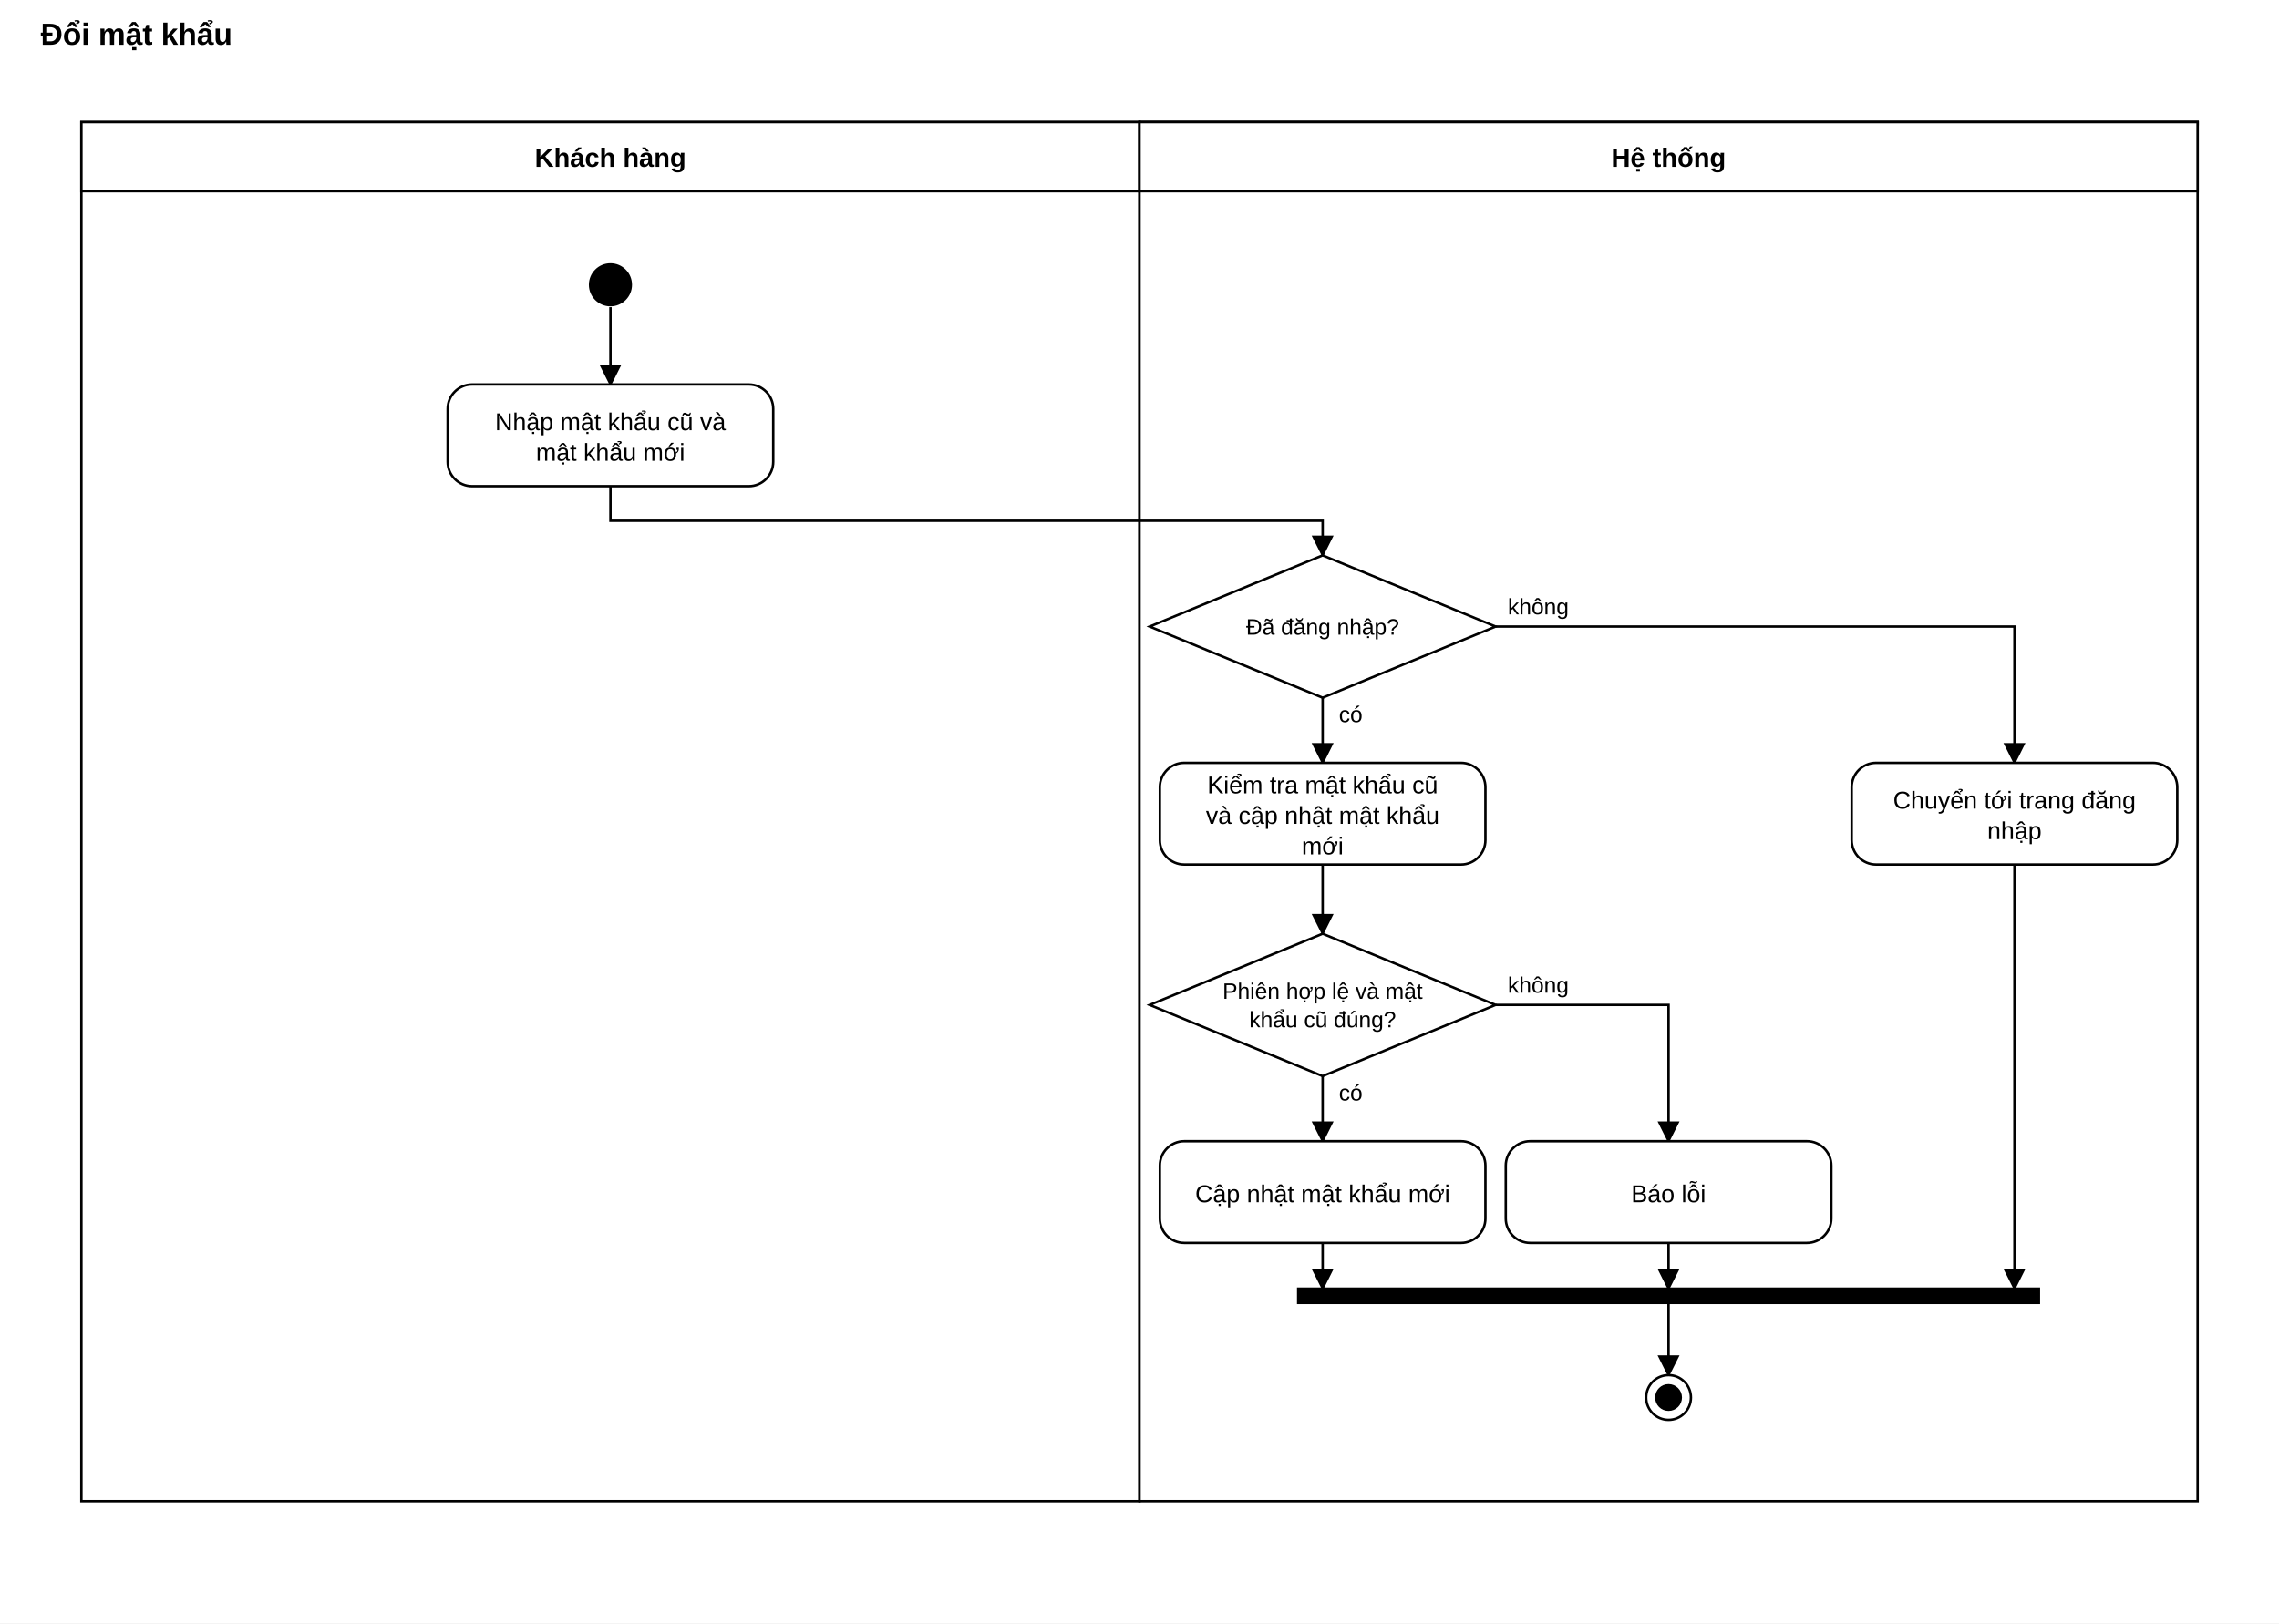
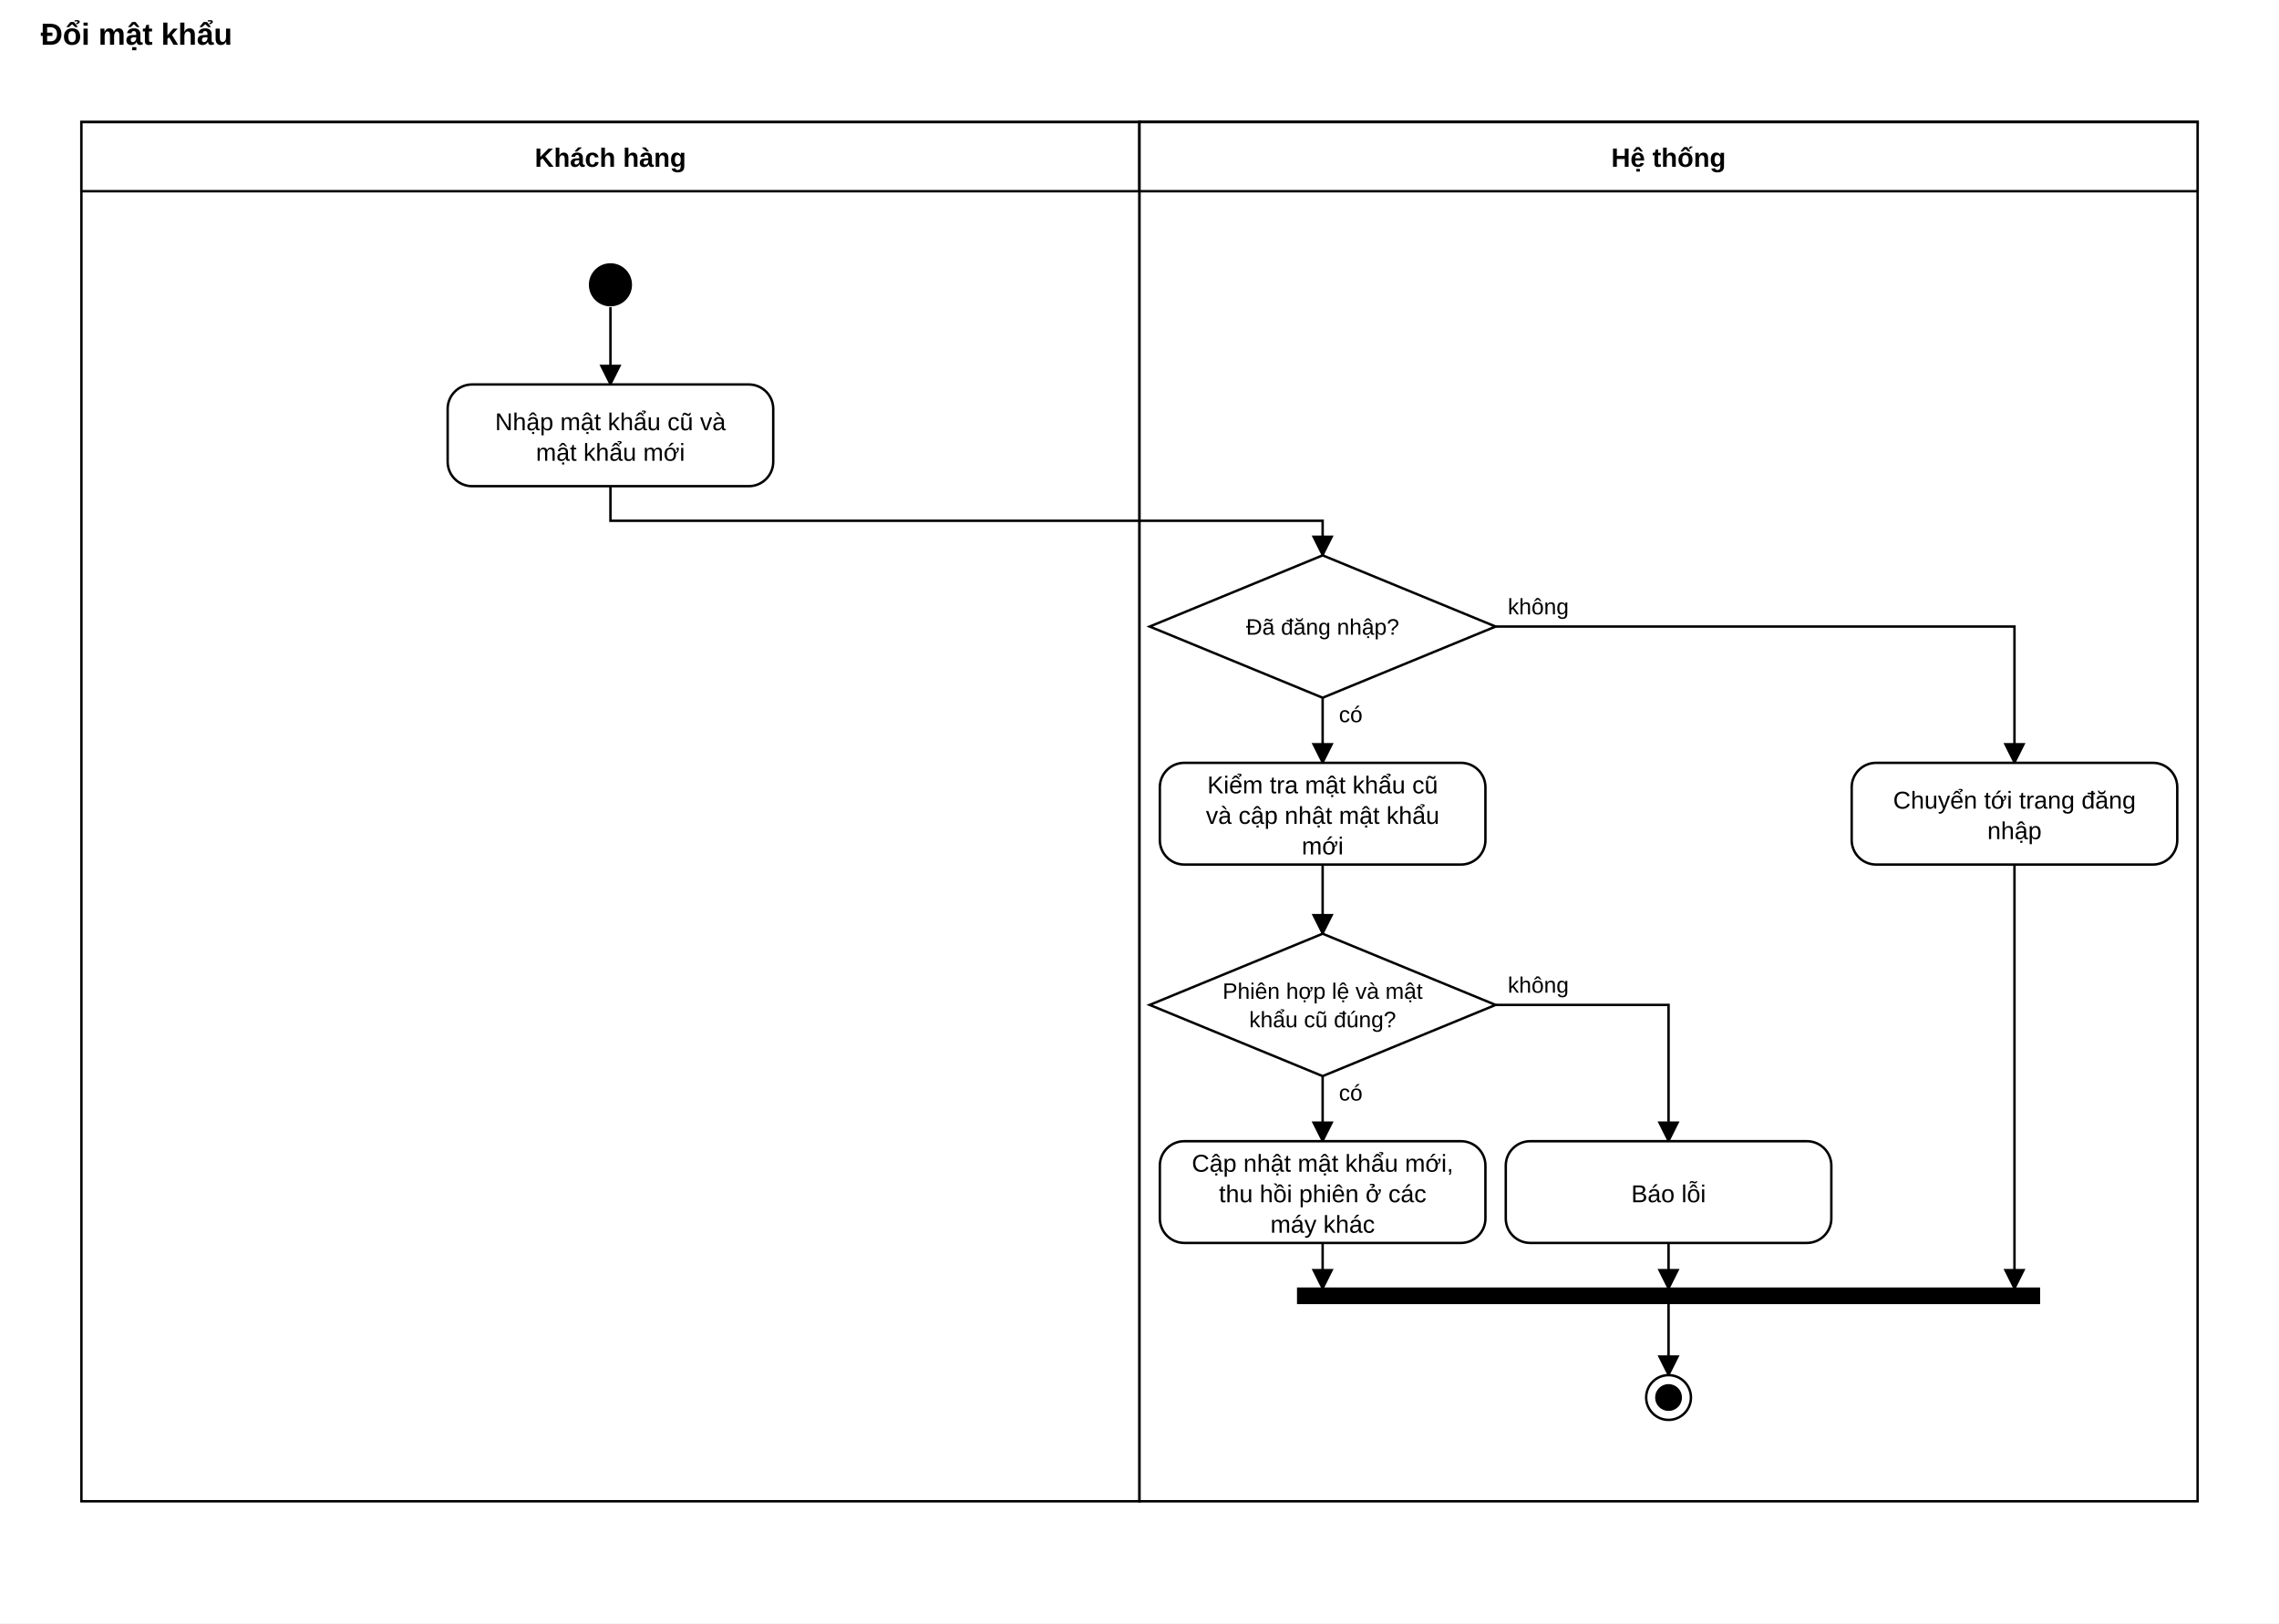
<svg xmlns="http://www.w3.org/2000/svg" width="1120" height="798" viewBox="0 0 1120 798">
  <defs>
    <marker id="dac" viewBox="0 0 10 10" refX="9" refY="5" markerWidth="9" markerHeight="9" orient="auto">
      <path d="M0,0 L10,5 L0,10 z" fill="#000" />
    </marker>
    <marker id="ho" viewBox="0 0 12 12" refX="11" refY="6" markerWidth="11" markerHeight="11" orient="auto">
      <path d="M1,1 L11,6 L1,11" fill="none" stroke="#000" stroke-width="1.2" />
    </marker>
  </defs>
  <rect width="100%" height="100%" fill="#fff" />
  <text x="20" y="22" font-family="Arial, Helvetica, sans-serif" font-size="15" text-anchor="start" font-weight="bold" fill="#000">Đổi mật khẩu</text>
  <rect x="560" y="60" width="520" height="1" rx="0" fill="#fff" stroke="#000" stroke-width="1.2" />
  <rect x="40" y="60" width="520" height="678.0" rx="0" fill="#fff" stroke="#000" stroke-width="1.2" />
  <rect x="40" y="60" width="520" height="34" rx="0" fill="#fff" stroke="#000" stroke-width="1.2" />
  <text x="300.0" y="82" font-family="Arial, Helvetica, sans-serif" font-size="13" text-anchor="middle" font-weight="bold" fill="#000">Khách hàng</text>
  <rect x="560" y="60" width="520" height="678.0" rx="0" fill="#fff" stroke="#000" stroke-width="1.2" />
  <rect x="560" y="60" width="520" height="34" rx="0" fill="#fff" stroke="#000" stroke-width="1.2" />
  <text x="820.0" y="82" font-family="Arial, Helvetica, sans-serif" font-size="13" text-anchor="middle" font-weight="bold" fill="#000">Hệ thống</text>
  <line x1="300" y1="151.0" x2="300.0" y2="189.0" stroke="#000" stroke-width="1.2" marker-end="url(#dac)" />
  <path d="M 300.0 239.0 V 256.0 H 650.0 V 273.0" fill="none" stroke="#000" stroke-width="1.2" marker-end="url(#dac)" />
  <line x1="650.0" y1="343.0" x2="650.0" y2="375.0" stroke="#000" stroke-width="1.2" marker-end="url(#dac)" />
  <text x="658.0" y="355.0" font-family="Arial, Helvetica, sans-serif" font-size="11" text-anchor="start" font-weight="normal" fill="#000">có</text>
  <line x1="650.0" y1="425.0" x2="650.0" y2="459.0" stroke="#000" stroke-width="1.2" marker-end="url(#dac)" />
  <line x1="650.0" y1="529.0" x2="650.0" y2="561.0" stroke="#000" stroke-width="1.2" marker-end="url(#dac)" />
  <text x="658.0" y="541.0" font-family="Arial, Helvetica, sans-serif" font-size="11" text-anchor="start" font-weight="normal" fill="#000">có</text>
  <path d="M 735.0 494 H 820.0 V 561.0" fill="none" stroke="#000" stroke-width="1.2" marker-end="url(#dac)" />
  <text x="741.0" y="488" font-family="Arial, Helvetica, sans-serif" font-size="11" text-anchor="start" font-weight="normal" fill="#000">không</text>
  <path d="M 735.0 308 H 990.0 V 375.0" fill="none" stroke="#000" stroke-width="1.2" marker-end="url(#dac)" />
  <text x="741.0" y="302" font-family="Arial, Helvetica, sans-serif" font-size="11" text-anchor="start" font-weight="normal" fill="#000">không</text>
  <line x1="650.0" y1="611.0" x2="650.0" y2="633.5" stroke="#000" stroke-width="1.2" marker-end="url(#dac)" />
  <line x1="820.0" y1="611.0" x2="820.0" y2="633.5" stroke="#000" stroke-width="1.2" marker-end="url(#dac)" />
  <line x1="990.0" y1="425.0" x2="990.0" y2="633.5" stroke="#000" stroke-width="1.2" marker-end="url(#dac)" />
  <line x1="820.0" y1="640.5" x2="820.0" y2="676.0" stroke="#000" stroke-width="1.2" marker-end="url(#dac)" />
  <circle cx="300" cy="140" r="10" fill="#000" stroke="#000" stroke-width="1.2" />
  <rect x="220.0" y="189.0" width="160" height="50" rx="12" fill="#fff" stroke="#000" stroke-width="1.2" />
  <text x="300.0" y="211.5" font-family="Arial, Helvetica, sans-serif" font-size="12" text-anchor="middle" font-weight="normal" fill="#000">Nhập mật khẩu cũ và</text>
  <text x="300.0" y="226.5" font-family="Arial, Helvetica, sans-serif" font-size="12" text-anchor="middle" font-weight="normal" fill="#000">mật khẩu mới</text>
  <path d="M 650.0 273.0 L 735.0 308 L 650.0 343.0 L 565.0 308 Z" fill="#fff" stroke="#000" stroke-width="1.2" />
  <text x="650.0" y="312" font-family="Arial, Helvetica, sans-serif" font-size="11" text-anchor="middle" font-weight="normal" fill="#000">Đã đăng nhập?</text>
  <rect x="570.0" y="375.0" width="160" height="50" rx="12" fill="#fff" stroke="#000" stroke-width="1.2" />
  <text x="650.0" y="390.0" font-family="Arial, Helvetica, sans-serif" font-size="12" text-anchor="middle" font-weight="normal" fill="#000">Kiểm tra mật khẩu cũ</text>
  <text x="650.0" y="405.0" font-family="Arial, Helvetica, sans-serif" font-size="12" text-anchor="middle" font-weight="normal" fill="#000">và cập nhật mật khẩu</text>
  <text x="650.0" y="420.0" font-family="Arial, Helvetica, sans-serif" font-size="12" text-anchor="middle" font-weight="normal" fill="#000">mới</text>
  <path d="M 650.0 459.0 L 735.0 494 L 650.0 529.0 L 565.0 494 Z" fill="#fff" stroke="#000" stroke-width="1.2" />
  <text x="650.0" y="491" font-family="Arial, Helvetica, sans-serif" font-size="11" text-anchor="middle" font-weight="normal" fill="#000">Phiên hợp lệ và mật</text>
  <text x="650.0" y="505" font-family="Arial, Helvetica, sans-serif" font-size="11" text-anchor="middle" font-weight="normal" fill="#000">khẩu cũ đúng?</text>
  <rect x="570.0" y="561.0" width="160" height="50" rx="12" fill="#fff" stroke="#000" stroke-width="1.2" />
-   <text x="650.0" y="591.0" font-family="Arial, Helvetica, sans-serif" font-size="12" text-anchor="middle" font-weight="normal" fill="#000">Cập nhật mật khẩu mới</text>
+   <text x="650.0" y="576.0" font-family="Arial, Helvetica, sans-serif" font-size="12" text-anchor="middle" font-weight="normal" fill="#000">Cập nhật mật khẩu mới,</text>
+   <text x="650.0" y="591.0" font-family="Arial, Helvetica, sans-serif" font-size="12" text-anchor="middle" font-weight="normal" fill="#000">thu hồi phiên ở các</text>
+   <text x="650.0" y="606.0" font-family="Arial, Helvetica, sans-serif" font-size="12" text-anchor="middle" font-weight="normal" fill="#000">máy khác</text>
  <rect x="740.0" y="561.0" width="160" height="50" rx="12" fill="#fff" stroke="#000" stroke-width="1.2" />
  <text x="820.0" y="591.0" font-family="Arial, Helvetica, sans-serif" font-size="12" text-anchor="middle" font-weight="normal" fill="#000">Báo lỗi</text>
  <rect x="910.0" y="375.0" width="160" height="50" rx="12" fill="#fff" stroke="#000" stroke-width="1.2" />
  <text x="990.0" y="397.5" font-family="Arial, Helvetica, sans-serif" font-size="12" text-anchor="middle" font-weight="normal" fill="#000">Chuyển tới trang đăng</text>
  <text x="990.0" y="412.5" font-family="Arial, Helvetica, sans-serif" font-size="12" text-anchor="middle" font-weight="normal" fill="#000">nhập</text>
  <rect x="638.0" y="633.5" width="364.0" height="7" rx="0" fill="#000" stroke="#000" stroke-width="1.2" />
  <circle cx="820.0" cy="687.0" r="11" fill="#fff" stroke="#000" stroke-width="1.2" />
  <circle cx="820.0" cy="687.0" r="6" fill="#000" stroke="#000" stroke-width="1.2" />
</svg>
